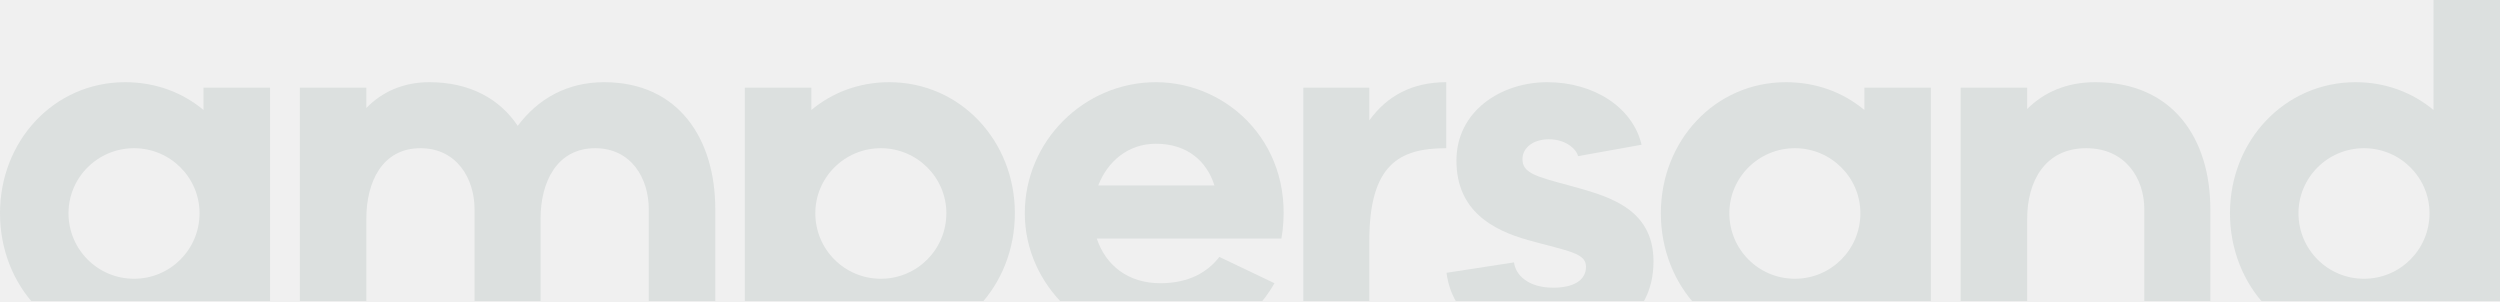
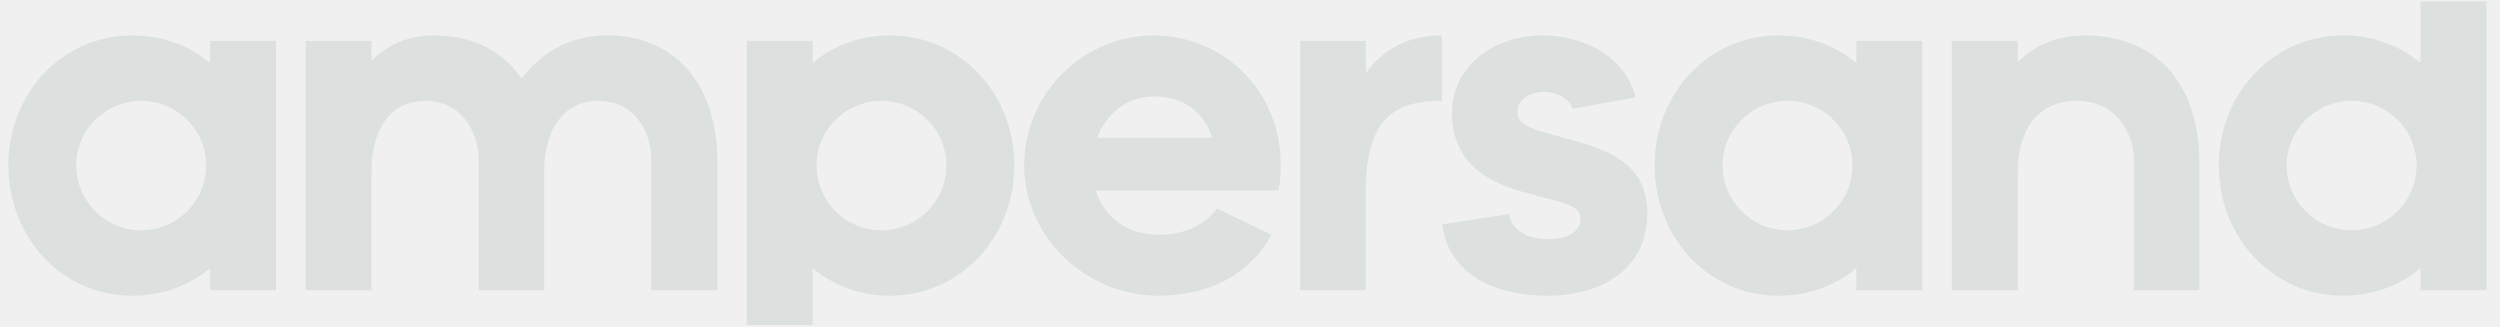
- <svg xmlns="http://www.w3.org/2000/svg" width="656" height="79" viewBox="0 0 656 79" fill="none">
-   <g clip-path="url(#clip0_3124_6455)">
-     <path d="M32.823 90.468C14.197 90.468 0 75.099 0 55.952C0 36.936 14.197 21.567 32.823 21.567C40.898 21.567 47.932 24.302 53.402 28.86V22.999H70.856V89.036H53.402V83.174C47.932 87.733 40.898 90.468 32.823 90.468ZM17.974 55.952C17.974 65.46 25.659 73.145 35.167 73.145C44.675 73.145 52.36 65.46 52.36 55.952C52.36 46.574 44.675 38.89 35.167 38.89C25.659 38.89 17.974 46.574 17.974 55.952Z" fill="#DCE0DF" />
-     <path d="M78.674 89.036V22.999H96.127V28.34C100.295 24.041 105.896 21.567 112.669 21.567C123.349 21.567 131.164 25.995 135.853 33.029C141.193 25.865 148.878 21.567 158.516 21.567C178.054 21.567 187.692 36.415 187.692 54.91V89.036H170.239V54.91C170.239 46.835 165.68 38.89 156.172 38.89C146.143 38.89 141.844 47.747 141.844 57.385V89.036H124.521V54.91C124.521 46.835 119.832 38.89 110.324 38.89C100.295 38.89 96.127 47.747 96.127 57.385V89.036H78.674Z" fill="#DCE0DF" />
-     <path d="M195.445 113.035V22.999H212.898V28.86C218.369 24.302 225.402 21.567 233.348 21.567C251.973 21.567 266.301 36.936 266.301 55.952C266.301 75.099 251.973 90.468 233.348 90.468C225.402 90.468 218.369 87.733 212.898 83.174V113.035H195.445ZM213.94 55.952C213.94 65.46 221.625 73.145 231.133 73.145C240.641 73.145 248.326 65.46 248.326 55.952C248.326 46.574 240.641 38.89 231.133 38.89C221.625 38.89 213.94 46.574 213.94 55.952Z" fill="#DCE0DF" />
-     <path d="M304.467 90.468C285.45 90.468 268.909 75.099 268.909 55.952C268.909 36.936 284.538 21.567 303.294 21.567C322.701 21.567 340.285 38.629 336.247 62.595H287.795C290.139 69.629 296 74.317 304.467 74.317C311.891 74.317 316.84 71.452 319.966 67.414L334.424 74.317C328.563 84.737 318.143 90.468 304.467 90.468ZM288.185 48.658H318.664C316.71 42.406 311.63 37.718 303.294 37.718C295.87 37.718 290.53 42.537 288.185 48.658Z" fill="#DCE0DF" />
-     <path d="M341.985 89.036V22.999H359.309V31.596C363.998 25.083 370.64 21.567 379.497 21.567V38.89C367.254 38.89 359.309 43.058 359.309 63.246V89.036H341.985Z" fill="#DCE0DF" />
-     <path d="M407.568 90.468C394.022 90.468 381.388 85.258 379.564 71.582L397.278 68.847C397.669 72.103 400.925 75.49 407.568 75.49C412.908 75.49 416.164 73.536 416.164 70.019C416.164 66.372 411.736 65.981 400.925 62.986C391.678 60.381 382.169 55.301 382.169 42.146C382.169 29.121 393.892 21.567 406.005 21.567C418.118 21.567 428.408 28.079 430.752 37.978L414.08 40.974C413.69 39.281 411.085 36.545 406.396 36.545C402.358 36.545 399.493 38.76 399.493 41.755C399.493 45.402 403.009 46.314 411.736 48.658C420.984 51.263 433.878 54.129 433.878 68.587C433.878 83.956 420.984 90.468 407.568 90.468Z" fill="#DCE0DF" />
-     <path d="M468.628 90.468C450.003 90.468 435.806 75.099 435.806 55.952C435.806 36.936 450.003 21.567 468.628 21.567C476.704 21.567 483.737 24.302 489.208 28.86V22.999H506.661V89.036H489.208V83.174C483.737 87.733 476.704 90.468 468.628 90.468ZM453.78 55.952C453.78 65.46 461.465 73.145 470.973 73.145C480.481 73.145 488.166 65.46 488.166 55.952C488.166 46.574 480.481 38.89 470.973 38.89C461.465 38.89 453.78 46.574 453.78 55.952Z" fill="#DCE0DF" />
-     <path d="M514.479 89.036V22.999H531.933V28.6C536.361 24.172 542.352 21.567 549.777 21.567C570.226 21.567 579.995 36.415 579.995 54.91V89.036H562.671V54.91C562.671 46.835 557.722 38.89 547.432 38.89C536.491 38.89 531.933 47.747 531.933 57.385V89.036H514.479Z" fill="#DCE0DF" />
-     <path d="M618.097 90.468C599.472 90.468 585.144 75.099 585.144 55.952C585.144 36.936 599.472 21.567 618.097 21.567C626.043 21.567 633.076 24.302 638.547 28.86V0H656V89.036H638.547V83.174C633.076 87.733 626.043 90.468 618.097 90.468ZM603.119 55.952C603.119 65.46 610.804 73.145 620.312 73.145C629.82 73.145 637.505 65.46 637.505 55.952C637.505 46.574 629.82 38.89 620.312 38.89C610.804 38.89 603.119 46.574 603.119 55.952Z" fill="#DCE0DF" />
+ <svg xmlns="http://www.w3.org/2000/svg" width="896" height="117" viewBox="0 0 896 117" fill="none">
+   <g clip-path="url(#clip0_3421_23751)">
+     <path d="M47.438 105.983C22.221 105.983 3 85.174 3 59.252C3 33.507 22.221 12.698 47.438 12.698C58.371 12.698 67.893 16.402 75.3 22.573V14.638H98.929V104.043H75.3V96.108C67.893 102.28 58.371 105.983 47.438 105.983ZM27.335 59.252C27.335 72.125 37.739 82.529 50.612 82.529C63.485 82.529 73.889 72.125 73.889 59.252C73.889 46.556 63.485 36.152 50.612 36.152C37.739 36.152 27.335 46.556 27.335 59.252Z" fill="#DCE0DF" />
+     <path d="M109.514 104.043V14.638H133.144V21.868C138.787 16.049 146.369 12.698 155.539 12.698C169.999 12.698 180.579 18.694 186.928 28.216C194.158 18.518 204.562 12.698 217.611 12.698C244.062 12.698 257.111 32.801 257.111 57.842V104.043H233.482V57.842C233.482 46.908 227.31 36.152 214.437 36.152C200.859 36.152 195.039 48.143 195.039 61.192V104.043H171.586V57.842C171.586 46.908 165.238 36.152 152.365 36.152C138.787 36.152 133.144 48.143 133.144 61.192V104.043H109.514Z" fill="#DCE0DF" />
+     <path d="M267.608 136.535V14.638H291.237V22.573C298.644 16.402 308.166 12.698 318.923 12.698C344.14 12.698 363.537 33.507 363.537 59.252C363.537 85.174 344.14 105.983 318.923 105.983C308.166 105.983 298.644 102.28 291.237 96.108V136.535H267.608ZM292.648 59.252C292.648 72.125 303.052 82.529 315.925 82.529C328.798 82.529 339.202 72.125 339.202 59.252C339.202 46.556 328.798 36.152 315.925 36.152C303.052 36.152 292.648 46.556 292.648 59.252Z" fill="#DCE0DF" />
+     <path d="M415.209 105.983C389.463 105.983 367.068 85.174 367.068 59.252C367.068 33.507 388.229 12.698 413.622 12.698C439.897 12.698 463.703 35.799 458.236 68.246H392.637C395.812 77.768 403.747 84.116 415.209 84.116C425.26 84.116 431.961 80.237 436.194 74.77L455.767 84.116C447.832 98.224 433.725 105.983 415.209 105.983ZM393.166 49.377H434.43C431.785 40.913 424.908 34.565 413.622 34.565C403.571 34.565 396.341 41.089 393.166 49.377Z" fill="#DCE0DF" />
+     <path d="M466.005 104.043V14.638H489.458V26.277C495.806 17.46 504.8 12.698 516.791 12.698V36.152C500.215 36.152 489.458 41.795 489.458 69.127V104.043H466.005Z" fill="#DCE0DF" />
+     <path d="M554.795 105.983C536.456 105.983 519.351 98.929 516.882 80.413L540.864 76.71C541.393 81.119 545.802 85.704 554.795 85.704C562.025 85.704 566.434 83.058 566.434 78.297C566.434 73.36 560.438 72.831 545.802 68.775C533.282 65.248 520.409 58.371 520.409 40.56C520.409 22.926 536.279 12.698 552.679 12.698C569.079 12.698 583.01 21.515 586.184 34.917L563.612 38.973C563.083 36.681 559.556 32.978 553.208 32.978C547.742 32.978 543.862 35.975 543.862 40.031C543.862 44.969 548.623 46.203 560.438 49.377C572.958 52.904 590.416 56.784 590.416 76.357C590.416 97.166 572.958 105.983 554.795 105.983Z" fill="#DCE0DF" />
+     <path d="M637.463 105.983C612.246 105.983 593.025 85.174 593.025 59.252C593.025 33.507 612.246 12.698 637.463 12.698C648.396 12.698 657.919 16.402 665.325 22.573V14.638H688.955V104.043H665.325V96.108C657.919 102.28 648.396 105.983 637.463 105.983ZM617.36 59.252C617.36 72.125 627.765 82.529 640.637 82.529C653.51 82.529 663.914 72.125 663.914 59.252C663.914 46.556 653.51 36.152 640.637 36.152C627.765 36.152 617.36 46.556 617.36 59.252Z" fill="#DCE0DF" />
+     <path d="M699.539 104.043V14.638H723.169V22.221C729.165 16.225 737.276 12.698 747.328 12.698C775.013 12.698 788.239 32.801 788.239 57.842V104.043H764.785V57.842C764.785 46.908 758.084 36.152 744.154 36.152C729.341 36.152 723.169 48.143 723.169 61.192V104.043H699.539Z" fill="#DCE0DF" />
+     <path d="M839.825 105.983C814.609 105.983 795.211 85.174 795.211 59.252C795.211 33.507 814.609 12.698 839.825 12.698C850.582 12.698 860.105 16.402 867.511 22.573V-16.5H891.141V104.043H867.511V96.108C860.105 102.28 850.582 105.983 839.825 105.983ZM819.546 59.252C819.546 72.125 829.95 82.529 842.823 82.529C855.696 82.529 866.1 72.125 866.1 59.252C866.1 46.556 855.696 36.152 842.823 36.152C829.95 36.152 819.546 46.556 819.546 59.252Z" fill="#DCE0DF" />
  </g>
  <defs>
-     <clipPath id="clip0_3124_6455">
-       <rect width="656" height="79" fill="white" />
+     <clipPath id="clip0_3421_23751">
+       <rect width="896" height="116" fill="white" transform="translate(0 0.5)" />
    </clipPath>
  </defs>
</svg>
